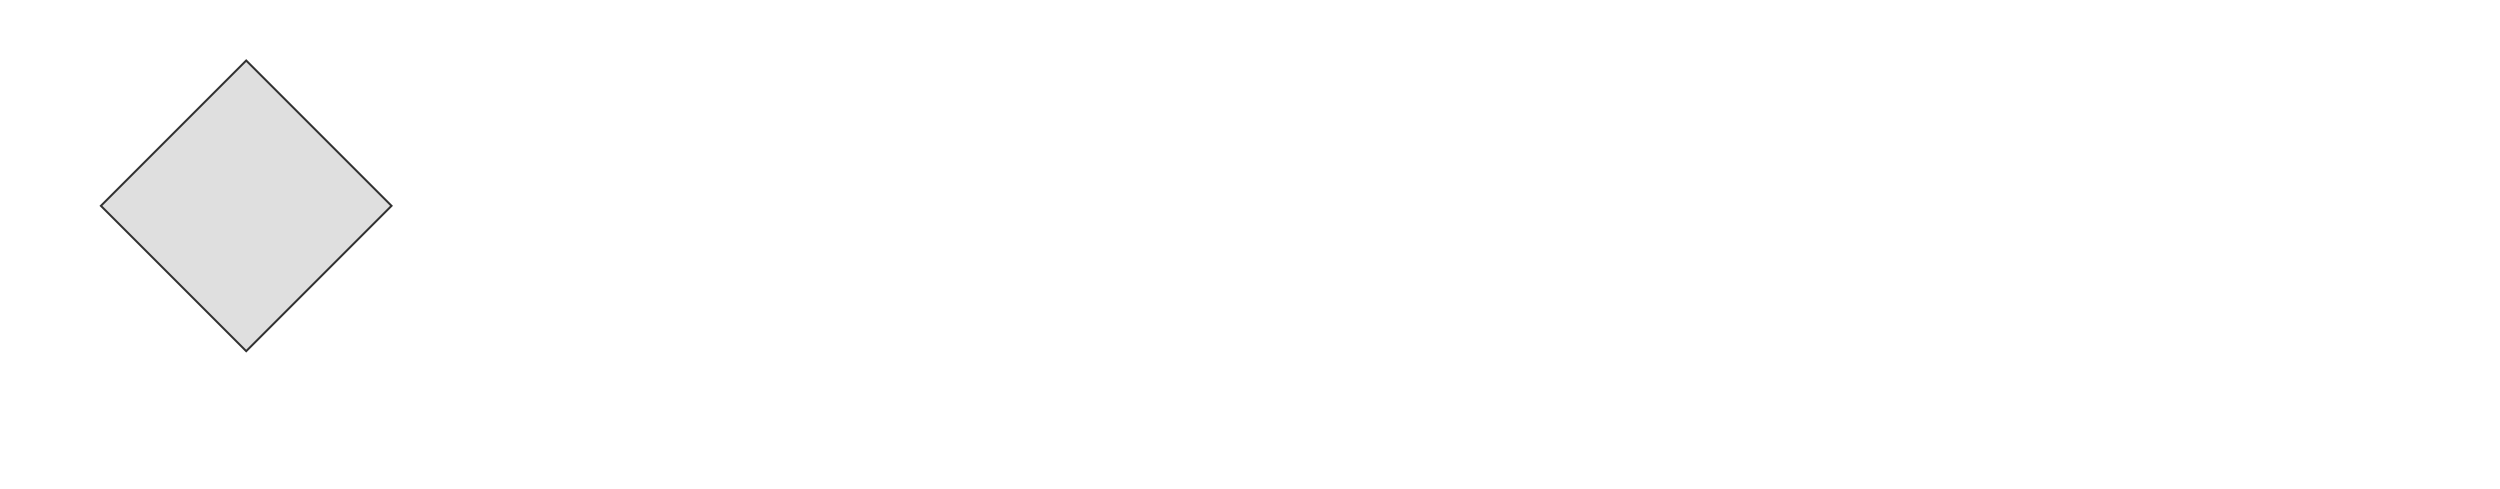
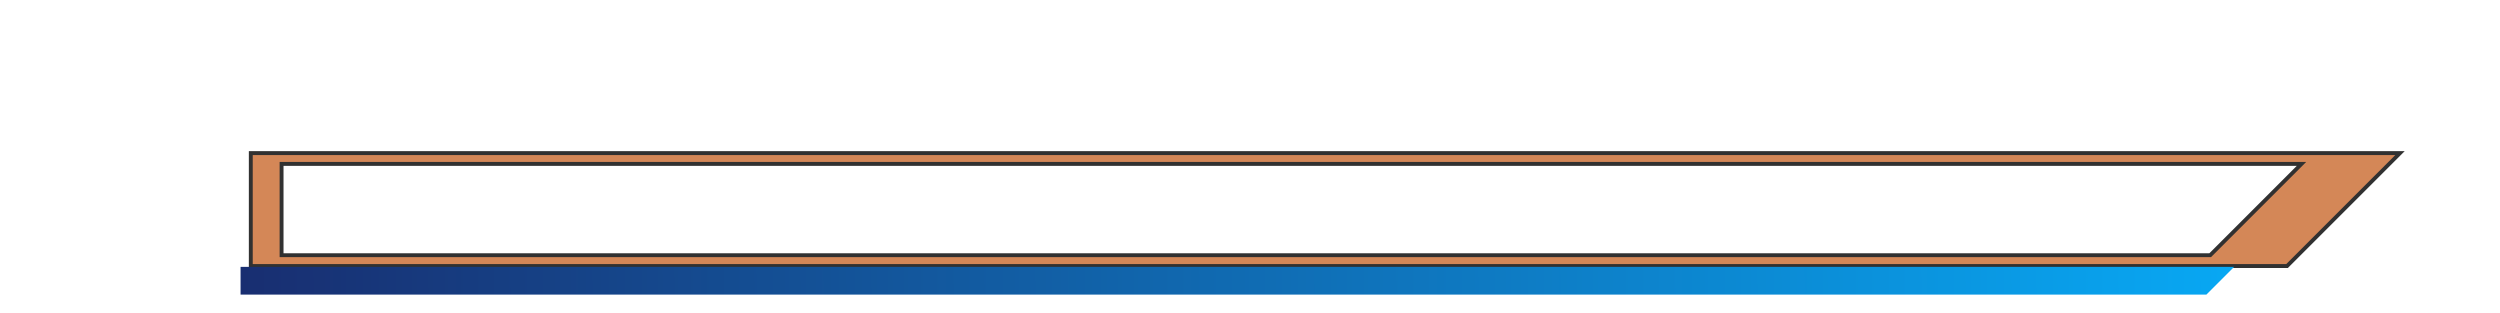
- <svg xmlns="http://www.w3.org/2000/svg" xmlns:xlink="http://www.w3.org/1999/xlink" width="512" height="100" viewBox="0 0 512 100" id="svg4669" version="1.1">
+ <svg xmlns="http://www.w3.org/2000/svg" xmlns:xlink="http://www.w3.org/1999/xlink" width="512" height="64" viewBox="0 0 512 64" id="svg4669" version="1.1">
  <defs id="defs4671">
    <filter style="color-interpolation-filters:sRGB" id="filter7084-1-0-6-7">
      <feFlood flood-opacity="0.737" flood-color="rgb(0,0,0)" result="flood" id="feFlood7086-9-3-2-3" />
      <feComposite in="flood" in2="SourceGraphic" operator="in" result="composite1" id="feComposite7088-6-2-7-3" />
      <feGaussianBlur in="composite1" stdDeviation="2.1" result="blur" id="feGaussianBlur7090-8-0-1-5" />
      <feOffset dx="1" dy="1" result="offset" id="feOffset7092-9-5-0-9" />
      <feComposite in="SourceGraphic" in2="offset" operator="over" result="composite2" id="feComposite7094-4-4-9-3" />
    </filter>
-     <linearGradient xlink:href="#linearGradient6238" id="linearGradient13870" gradientUnits="userSpaceOnUse" gradientTransform="matrix(0.7187022,0,0,0.7156453,76.00548,110.7505)" x1="365.758" y1="415.221" x2="365.758" y2="350.435" />
+     <linearGradient xlink:href="#linearGradient6238" id="linearGradient13870" gradientUnits="userSpaceOnUse" gradientTransform="matrix(0.7187022,0,0,0.7156453,75.15295,136.5965)" x1="365.758" y1="415.221" x2="365.758" y2="350.435" />
    <linearGradient id="linearGradient6238">
      <stop id="stop6240" offset="0" style="stop-color:#2d2530;stop-opacity:1" />
      <stop id="stop6242" offset="1" style="stop-color:#1e1e1e;stop-opacity:1" />
    </linearGradient>
-     <linearGradient xlink:href="#linearGradient6832" id="linearGradient13872" gradientUnits="userSpaceOnUse" gradientTransform="matrix(0.6610941,0,0,0.6956083,-85.89523,410.6693)" x1="312.825" y1="855.618" x2="1034.533" y2="848.147" />
+     <linearGradient xlink:href="#linearGradient6832" id="linearGradient13872" gradientUnits="userSpaceOnUse" gradientTransform="matrix(0.6610941,0,0,0.6956083,-71.50096,410.6693)" x1="312.825" y1="855.618" x2="1034.533" y2="848.147" />
    <linearGradient id="linearGradient6832">
      <stop style="stop-color:#1a2163;stop-opacity:1" offset="0" id="stop6834" />
      <stop style="stop-color:#07affb;stop-opacity:1" offset="1" id="stop6836" />
    </linearGradient>
-     <filter style="color-interpolation-filters:sRGB;" id="filter4202">
+     <filter style="color-interpolation-filters:sRGB" id="filter4202">
      <feFlood flood-opacity="0.588" flood-color="rgb(0,0,0)" result="flood" id="feFlood4204" />
      <feComposite in="flood" in2="SourceGraphic" operator="in" result="composite1" id="feComposite4206" />
      <feGaussianBlur in="composite1" stdDeviation="0.6" result="blur" id="feGaussianBlur4208" />
      <feOffset dx="0.2" dy="1.9" result="offset" id="feOffset4210" />
      <feComposite in="SourceGraphic" in2="offset" operator="over" result="composite2" id="feComposite4212" />
    </filter>
-     <filter style="color-interpolation-filters:sRGB;" id="filter4229">
+     <filter style="color-interpolation-filters:sRGB" id="filter4229">
      <feFlood flood-opacity="0.588" flood-color="rgb(0,0,0)" result="flood" id="feFlood4231" />
      <feComposite in="flood" in2="SourceGraphic" operator="in" result="composite1" id="feComposite4233" />
      <feGaussianBlur in="composite1" stdDeviation="0.6" result="blur" id="feGaussianBlur4235" />
      <feOffset dx="0.2" dy="1.9" result="offset" id="feOffset4237" />
      <feComposite in="SourceGraphic" in2="offset" operator="over" result="composite2" id="feComposite4239" />
    </filter>
    <filter style="color-interpolation-filters:sRGB" id="filter4229-5">
      <feFlood flood-opacity="0.588" flood-color="rgb(0,0,0)" result="flood" id="feFlood4231-0" />
      <feComposite in="flood" in2="SourceGraphic" operator="in" result="composite1" id="feComposite4233-2" />
      <feGaussianBlur in="composite1" stdDeviation="0.6" result="blur" id="feGaussianBlur4235-7" />
      <feOffset dx="0.2" dy="1.9" result="offset" id="feOffset4237-7" />
      <feComposite in="SourceGraphic" in2="offset" operator="over" result="composite2" id="feComposite4239-9" />
    </filter>
  </defs>
-   <g id="layer1" transform="translate(-86.47272,-346.3759)" style="display:none">
-     <path style="color:#000000;clip-rule:nonzero;display:inline;overflow:visible;visibility:visible;opacity:1;isolation:auto;mix-blend-mode:normal;color-interpolation:sRGB;color-interpolation-filters:linearRGB;solid-color:#000000;solid-opacity:1;fill:url(#linearGradient13870);fill-opacity:1;fill-rule:nonzero;stroke:none;stroke-width:0.799;stroke-linecap:butt;stroke-linejoin:miter;stroke-miterlimit:4;stroke-dasharray:none;stroke-dashoffset:0;stroke-opacity:0.762;marker:none;color-rendering:auto;image-rendering:auto;shape-rendering:auto;text-rendering:auto;enable-background:accumulate" d="m 137.101,388.555 0,22.883 407.718,-1.262 21.653,-21.375 -429.371,-0.246 z" id="path8228-2-4" />
+   <g id="layer1" transform="translate(-86.47272,-382.3759)" style="display:none">
+     <path style="color:#000000;clip-rule:nonzero;display:inline;overflow:visible;visibility:visible;opacity:1;isolation:auto;mix-blend-mode:normal;color-interpolation:sRGB;color-interpolation-filters:linearRGB;solid-color:#000000;solid-opacity:1;fill:url(#linearGradient13870);fill-opacity:1;fill-rule:nonzero;stroke:none;stroke-width:0.799;stroke-linecap:butt;stroke-linejoin:miter;stroke-miterlimit:4;stroke-dasharray:none;stroke-dashoffset:0;stroke-opacity:0.762;marker:none;color-rendering:auto;image-rendering:auto;shape-rendering:auto;text-rendering:auto;enable-background:accumulate" d="m 136.249,414.401 0,22.883 407.718,-1.262 21.653,-21.375 -429.371,-0.246 z" id="path8228-2-4" />
  </g>
-   <g id="layer2" style="display:none">
-     <g transform="translate(-71.39188,-344.5964)" id="g8672-2-7" style="display:inline">
-       <g id="g8687-0-4">
-         <path id="path8460-3-6-2" d="m 493.178,388.3 -20.62,20.625" style="display:inline;opacity:1;fill:none;fill-rule:evenodd;stroke:#000000;stroke-width:1px;stroke-linecap:butt;stroke-linejoin:miter;stroke-opacity:0.304" />
-         <path id="path8460-39-3-8" d="m 460.846,388.3 -20.625,20.625" style="display:inline;opacity:1;fill:none;fill-rule:evenodd;stroke:#000000;stroke-width:1px;stroke-linecap:butt;stroke-linejoin:miter;stroke-opacity:0.304" />
-         <path id="path8460-36-8-5" d="m 428.509,388.3 -20.625,20.625" style="display:inline;opacity:1;fill:none;fill-rule:evenodd;stroke:#000000;stroke-width:1px;stroke-linecap:butt;stroke-linejoin:miter;stroke-opacity:0.304" />
-         <path id="path8460-360-5-5" d="m 396.172,388.3 -20.625,20.625" style="display:inline;opacity:1;fill:none;fill-rule:evenodd;stroke:#000000;stroke-width:1px;stroke-linecap:butt;stroke-linejoin:miter;stroke-opacity:0.304" />
-         <path id="path8460-0-4-3" d="m 363.835,388.3 -20.625,20.625" style="display:inline;opacity:1;fill:none;fill-rule:evenodd;stroke:#000000;stroke-width:1px;stroke-linecap:butt;stroke-linejoin:miter;stroke-opacity:0.304" />
-         <path id="path8460-7-3-4" d="m 331.498,388.3 -20.625,20.625" style="display:inline;opacity:1;fill:none;fill-rule:evenodd;stroke:#000000;stroke-width:1px;stroke-linecap:butt;stroke-linejoin:miter;stroke-opacity:0.304" />
-         <path id="path8460-1-3-6" d="m 299.161,388.3 -20.625,20.625" style="display:inline;opacity:1;fill:none;fill-rule:evenodd;stroke:#000000;stroke-width:1px;stroke-linecap:butt;stroke-linejoin:miter;stroke-opacity:0.304" />
-         <path id="path8460-4-2-0" d="m 266.824,388.3 -20.625,20.625" style="display:inline;opacity:1;fill:none;fill-rule:evenodd;stroke:#000000;stroke-width:1px;stroke-linecap:butt;stroke-linejoin:miter;stroke-opacity:0.304" />
-         <path id="path8460-47-8-3" d="m 234.487,388.3 -20.625,20.625" style="display:inline;opacity:1;fill:none;fill-rule:evenodd;stroke:#000000;stroke-width:1px;stroke-linecap:butt;stroke-linejoin:miter;stroke-opacity:0.304" />
-         <path id="path8460-5-9-2" d="m 202.15,388.3 -20.625,20.625" style="display:inline;opacity:1;fill:none;fill-rule:evenodd;stroke:#000000;stroke-width:1px;stroke-linecap:butt;stroke-linejoin:miter;stroke-opacity:0.304" />
-         <path id="path8460-59-1-7" d="m 169.812,388.3 -20.625,20.625" style="display:inline;opacity:1;fill:none;fill-rule:evenodd;stroke:#000000;stroke-width:1px;stroke-linecap:butt;stroke-linejoin:miter;stroke-opacity:0.304" />
-         <path id="path8460-75-3" d="m 525.525,388.3 -20.63,20.625" style="display:inline;opacity:1;fill:none;fill-rule:evenodd;stroke:#000000;stroke-width:1px;stroke-linecap:butt;stroke-linejoin:miter;stroke-opacity:0.304" />
-       </g>
-     </g>
-     <g style="display:inline;filter:url(#filter4202)" id="g4454-0-9" transform="translate(-114.6324,-935.9369)">
-       <path style="color:#000000;clip-rule:nonzero;display:inline;overflow:visible;visibility:visible;opacity:1;isolation:auto;mix-blend-mode:normal;color-interpolation:sRGB;color-interpolation-filters:linearRGB;solid-color:#000000;solid-opacity:1;fill:#d48757;fill-opacity:1;fill-rule:nonzero;stroke:#313131;stroke-width:0.799;stroke-linecap:butt;stroke-linejoin:miter;stroke-miterlimit:4;stroke-dasharray:none;stroke-dashoffset:0;stroke-opacity:1;marker:none;color-rendering:auto;image-rendering:auto;shape-rendering:auto;text-rendering:auto;enable-background:accumulate" d="m 166.848,977.445 0,23.129 417.027,0 23.129,-23.129 z m 6.303,2.215 419.678,0 -18.699,18.699 -400.979,0 z" id="rect8054-6-8" />
-       <path style="color:#000000;clip-rule:nonzero;display:inline;overflow:visible;visibility:visible;opacity:1;isolation:auto;mix-blend-mode:normal;color-interpolation:sRGB;color-interpolation-filters:linearRGB;solid-color:#000000;solid-opacity:1;fill:url(#linearGradient13872);fill-opacity:1;fill-rule:nonzero;stroke:none;stroke-width:0.646;stroke-linecap:butt;stroke-linejoin:miter;stroke-miterlimit:4;stroke-dasharray:none;stroke-dashoffset:0;stroke-opacity:0.827;marker:none;color-rendering:auto;image-rendering:auto;shape-rendering:auto;text-rendering:auto;enable-background:accumulate" d="m 164.754,1000.747 0,5.672 402.607,0 5.672,-5.672 z" id="rect4342-6-9" />
+   <g id="layer2" style="display:inline" transform="translate(0,-36)">
+     <g style="display:inline" id="g4454-0-9" transform="translate(-129.8792,-910.0908)">
+       <path style="color:#000000;clip-rule:nonzero;display:inline;overflow:visible;visibility:visible;opacity:1;isolation:auto;mix-blend-mode:normal;color-interpolation:sRGB;color-interpolation-filters:linearRGB;solid-color:#000000;solid-opacity:1;fill:#d48757;fill-opacity:1;fill-rule:nonzero;stroke:#313131;stroke-width:0.799;stroke-linecap:butt;stroke-linejoin:miter;stroke-miterlimit:4;stroke-dasharray:none;stroke-dashoffset:0;stroke-opacity:1;marker:none;color-rendering:auto;image-rendering:auto;shape-rendering:auto;text-rendering:auto;enable-background:accumulate" d="m 181.242,977.445 0,23.129 417.027,0 23.129,-23.129 z m 6.303,2.215 413.678,0 -18.699,18.699 -394.979,0 z" id="rect8054-6-8" />
+       <path style="color:#000000;clip-rule:nonzero;display:inline;overflow:visible;visibility:visible;opacity:1;isolation:auto;mix-blend-mode:normal;color-interpolation:sRGB;color-interpolation-filters:linearRGB;solid-color:#000000;solid-opacity:1;fill:url(#linearGradient13872);fill-opacity:1;fill-rule:nonzero;stroke:none;stroke-width:0.646;stroke-linecap:butt;stroke-linejoin:miter;stroke-miterlimit:4;stroke-dasharray:none;stroke-dashoffset:0;stroke-opacity:0.827;marker:none;color-rendering:auto;image-rendering:auto;shape-rendering:auto;text-rendering:auto;enable-background:accumulate" d="m 179.148,1000.747 0,5.672 402.607,0 5.672,-5.672 z" id="rect4342-6-9" />
    </g>
  </g>
-   <g id="layer4" style="display:none">
-     <rect style="color:#000000;clip-rule:nonzero;display:inline;overflow:visible;visibility:visible;opacity:1;isolation:auto;mix-blend-mode:normal;color-interpolation:sRGB;color-interpolation-filters:linearRGB;solid-color:#000000;solid-opacity:1;fill:#000000;fill-opacity:1;fill-rule:nonzero;stroke:#313131;stroke-width:0.417;stroke-linecap:butt;stroke-linejoin:miter;stroke-miterlimit:4;stroke-dasharray:none;stroke-dashoffset:0;stroke-opacity:1;marker:none;filter:url(#filter4229-5);color-rendering:auto;image-rendering:auto;shape-rendering:auto;text-rendering:auto;enable-background:accumulate" id="rect4838-2-9-7-6" width="42.087" height="42.087" x="44.419" y="-26.891" transform="matrix(0.7071068,0.7071068,-0.7071068,0.7071068,4.1436367e-7,4.03709e-7)" />
+   <g id="layer3" style="display:none" transform="translate(0,-36)">
+     <rect style="color:#000000;clip-rule:nonzero;display:inline;overflow:visible;visibility:visible;opacity:1;isolation:auto;mix-blend-mode:normal;color-interpolation:sRGB;color-interpolation-filters:linearRGB;solid-color:#000000;solid-opacity:1;fill:#dfdfdf;fill-opacity:1;fill-rule:nonzero;stroke:#313131;stroke-width:0.417;stroke-linecap:butt;stroke-linejoin:miter;stroke-miterlimit:4;stroke-dasharray:none;stroke-dashoffset:0;stroke-opacity:1;marker:none;color-rendering:auto;image-rendering:auto;shape-rendering:auto;text-rendering:auto;enable-background:accumulate" id="rect4838-2-9-7" width="42.087" height="42.087" x="62.092" y="-8.013" transform="matrix(0.7071068,0.7071068,-0.7071068,0.7071068,0,0)" />
  </g>
-   <g id="layer3" style="display:inline">
-     <rect style="color:#000000;clip-rule:nonzero;display:inline;overflow:visible;visibility:visible;opacity:1;isolation:auto;mix-blend-mode:normal;color-interpolation:sRGB;color-interpolation-filters:linearRGB;solid-color:#000000;solid-opacity:1;fill:#dfdfdf;fill-opacity:1;fill-rule:nonzero;stroke:#313131;stroke-width:0.417;stroke-linecap:butt;stroke-linejoin:miter;stroke-miterlimit:4;stroke-dasharray:none;stroke-dashoffset:0;stroke-opacity:1;marker:none;color-rendering:auto;image-rendering:auto;shape-rendering:auto;text-rendering:auto;enable-background:accumulate" id="rect4838-2-9-7" width="42.087" height="42.087" x="44.419" y="-26.891" transform="matrix(0.7071068,0.7071068,-0.7071068,0.7071068,0,0)" />
+   <g id="layer4" style="display:none" transform="translate(0,-36)">
+     <rect style="color:#000000;clip-rule:nonzero;display:inline;overflow:visible;visibility:visible;opacity:1;isolation:auto;mix-blend-mode:normal;color-interpolation:sRGB;color-interpolation-filters:linearRGB;solid-color:#000000;solid-opacity:1;fill:#000000;fill-opacity:1;fill-rule:nonzero;stroke:#313131;stroke-width:0.417;stroke-linecap:butt;stroke-linejoin:miter;stroke-miterlimit:4;stroke-dasharray:none;stroke-dashoffset:0;stroke-opacity:1;marker:none;filter:url(#filter4229-5);color-rendering:auto;image-rendering:auto;shape-rendering:auto;text-rendering:auto;enable-background:accumulate" id="rect4838-2-9-7-6" width="42.087" height="42.087" x="44.419" y="-26.891" transform="matrix(0.7071068,0.7071068,-0.7071068,0.7071068,4.077043,-70.28073)" />
  </g>
</svg>
